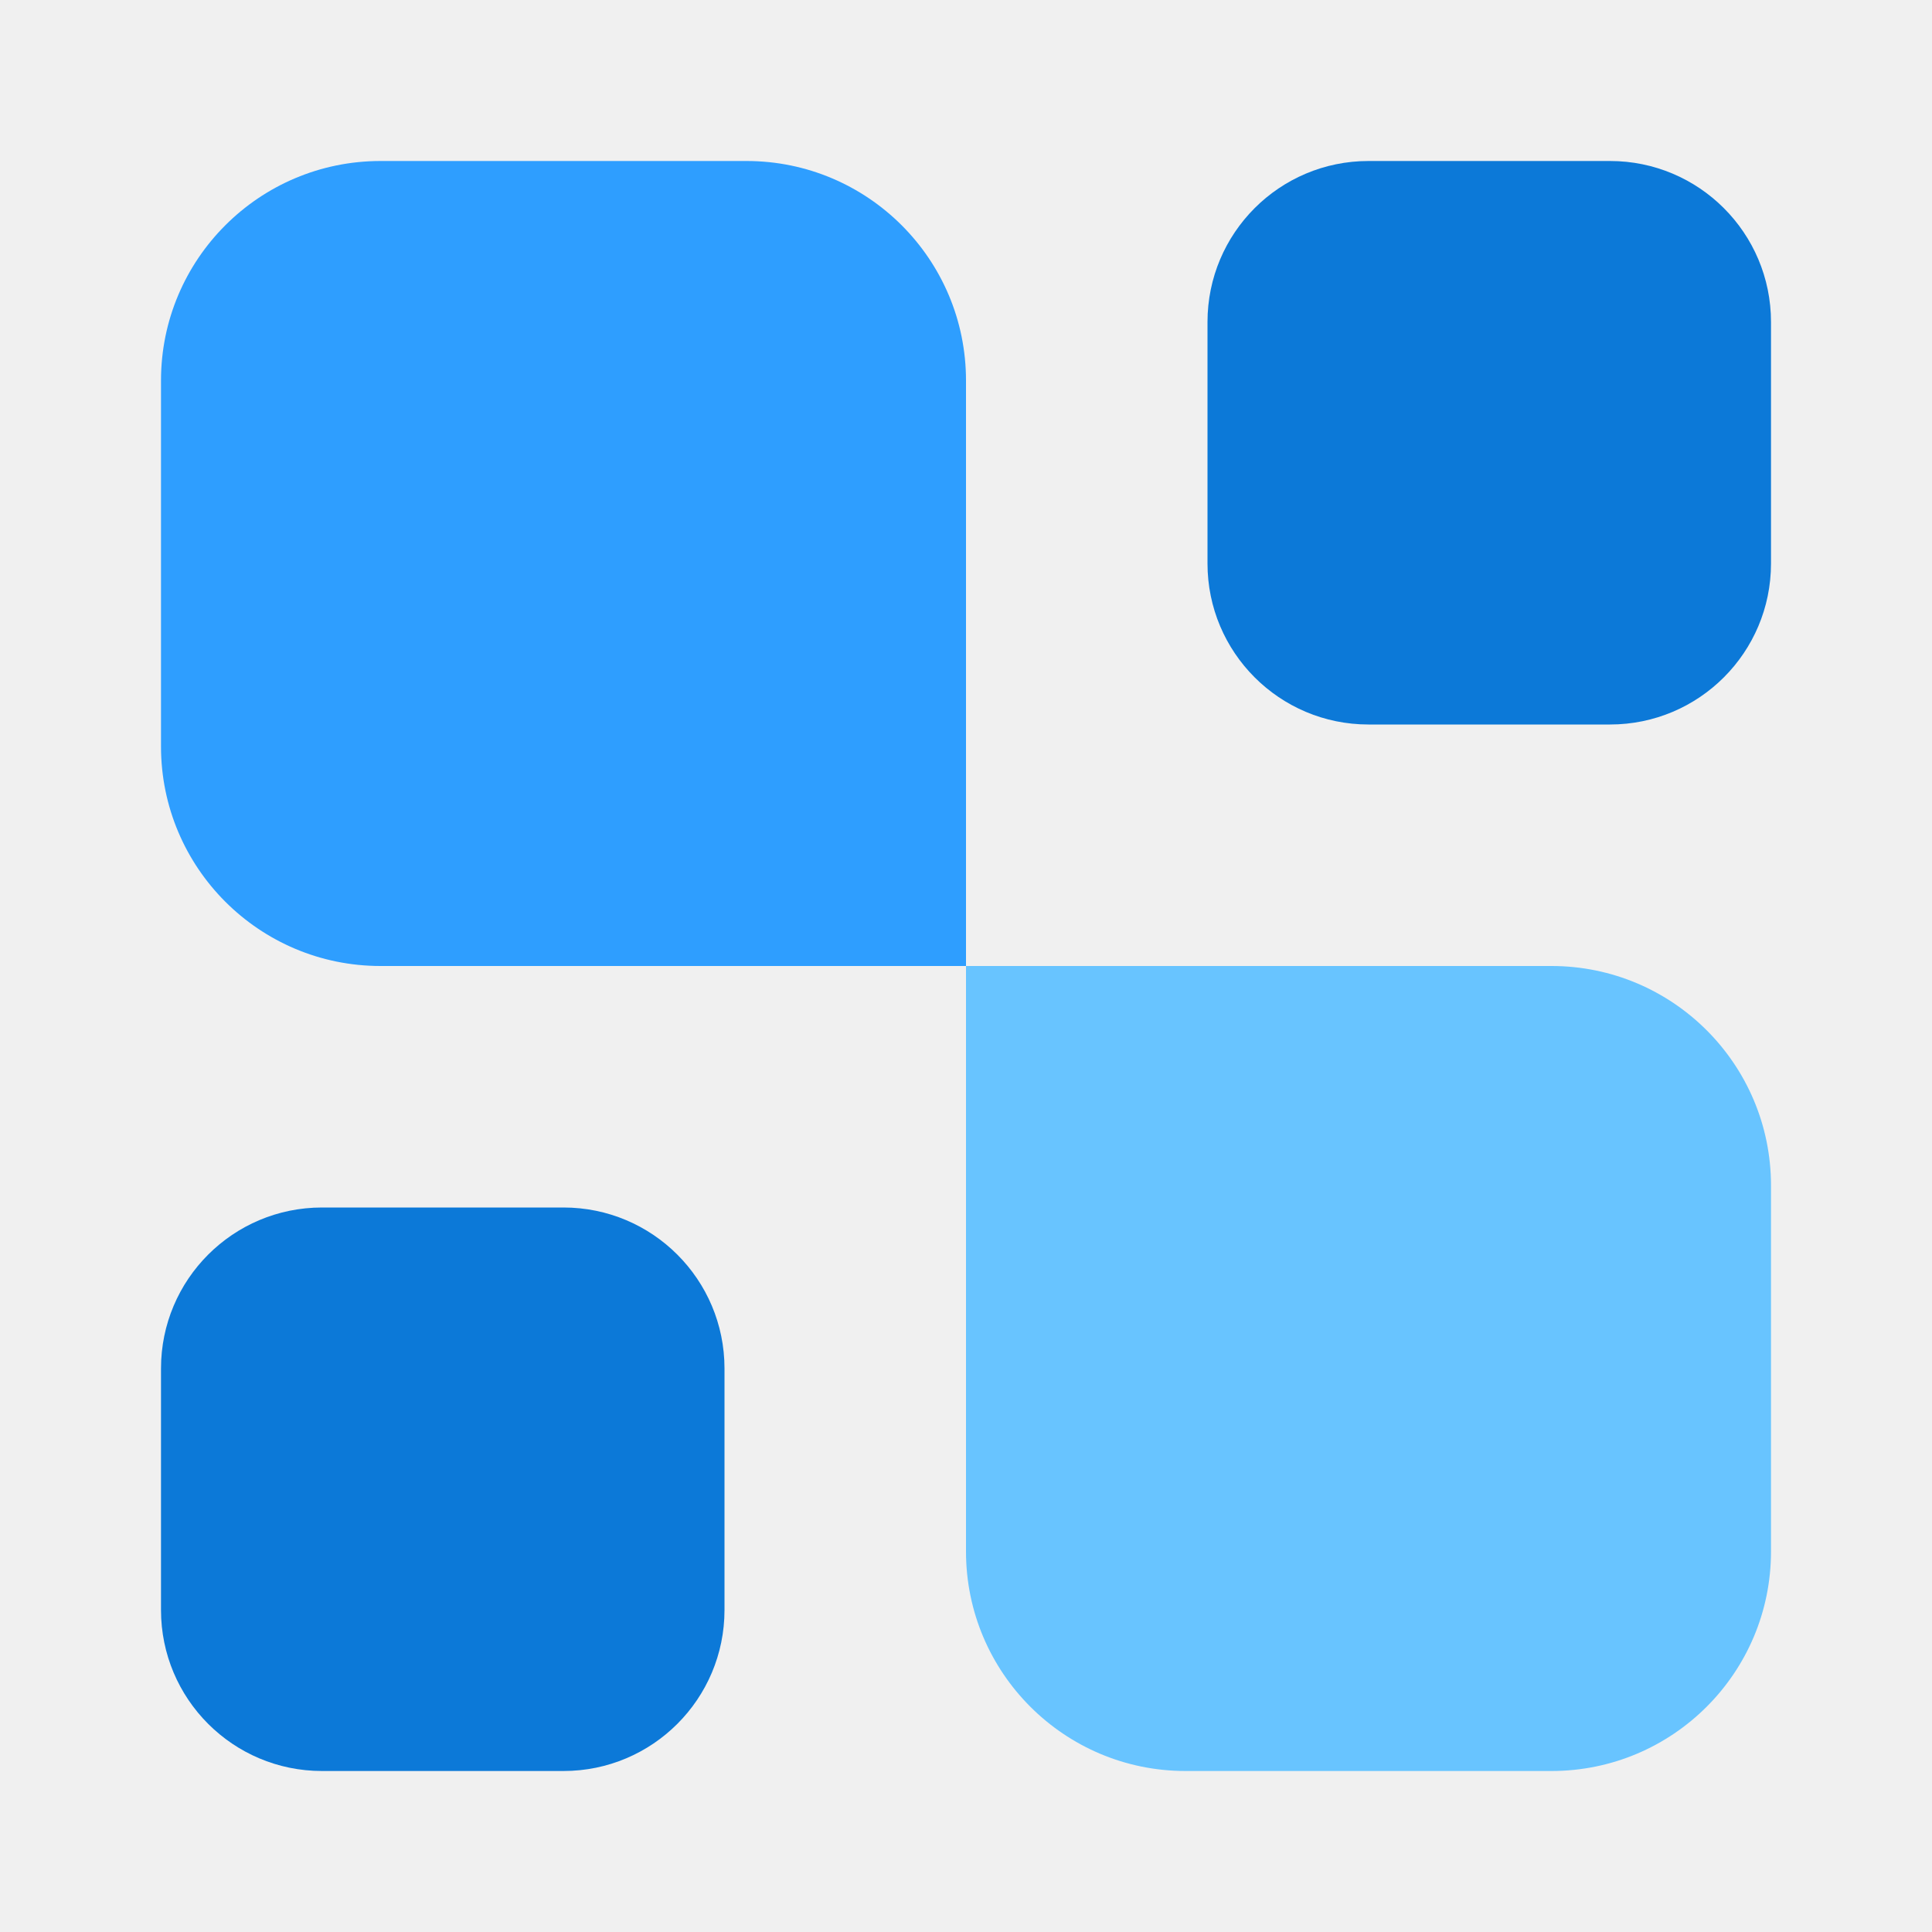
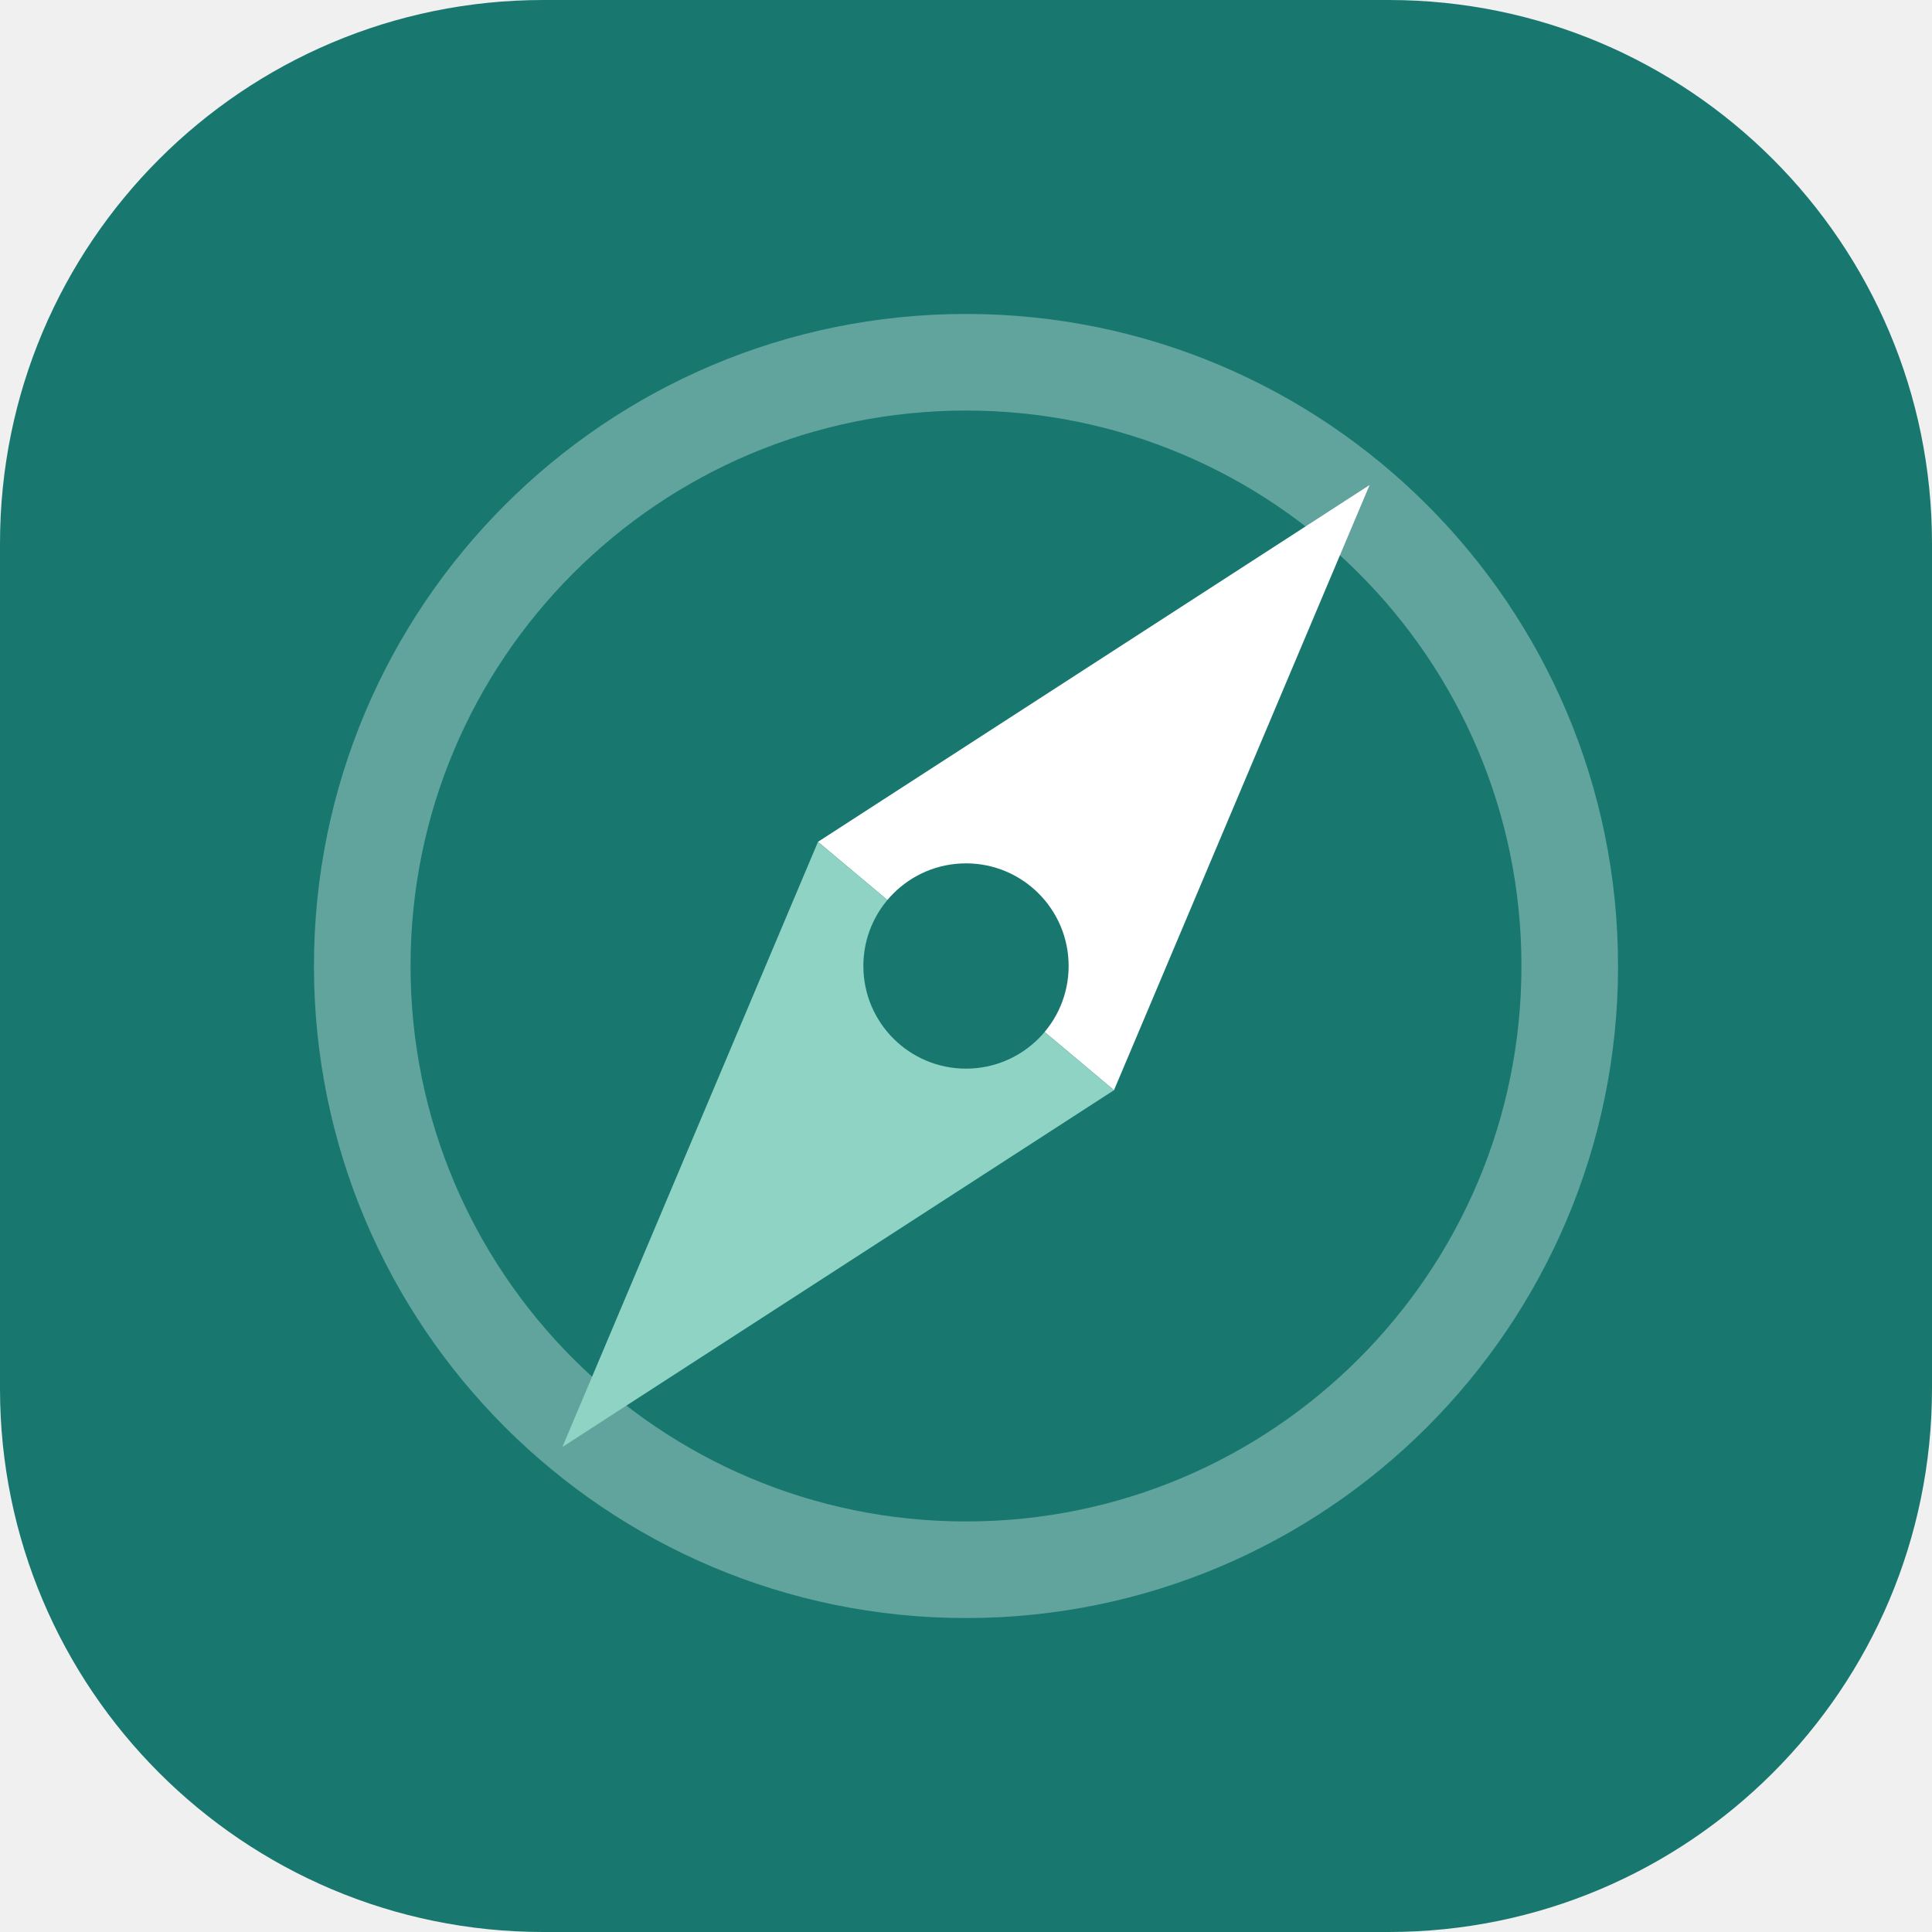
- <svg xmlns="http://www.w3.org/2000/svg" width="24" height="24" viewBox="0 0 24 24" fill="none">
-   <path d="M22 19.273C22 20.779 20.779 22 19.273 22H14.727C13.221 22 12 20.779 12 19.273V12H19.273C20.779 12 22 13.221 22 14.727V19.273Z" fill="#68C4FF" />
-   <path d="M20 2C21.105 2 22 2.895 22 4V7C22 8.105 21.105 9 20 9H17C15.895 9 15 8.105 15 7V4C15 2.895 15.895 2 17 2H20Z" fill="#0C79D8" />
-   <path d="M7 15C8.105 15 9 15.895 9 17V20C9 21.105 8.105 22 7 22H4C2.895 22 2 21.105 2 20V17C2 15.895 2.895 15 4 15H7Z" fill="#0C79D8" />
-   <path d="M12 12H4.727C3.221 12 2 10.779 2 9.273V4.727C2 3.221 3.221 2 4.727 2H9.273C10.779 2 12 3.221 12 4.727V12Z" fill="#2E9EFF" />
+ <svg xmlns="http://www.w3.org/2000/svg" width="32" height="32" viewBox="0 0 32 32" fill="none">
+   <rect width="32" height="32" rx="9" fill="#18786f" />
+   <circle cx="16" cy="16" r="10" fill="none" stroke="#ffffff" stroke-opacity="0.32" stroke-width="1.6" />
+   <g transform="rotate(40 16 16)">
+     <path d="M16 5.6 L19.2 16 L12.8 16 Z" fill="#ffffff" />
+     <path d="M16 26.4 L19.2 16 L12.8 16 Z" fill="#8fd3c4" />
+   </g>
+   <circle cx="16" cy="16" r="1.7" fill="#18786f" />
</svg>
